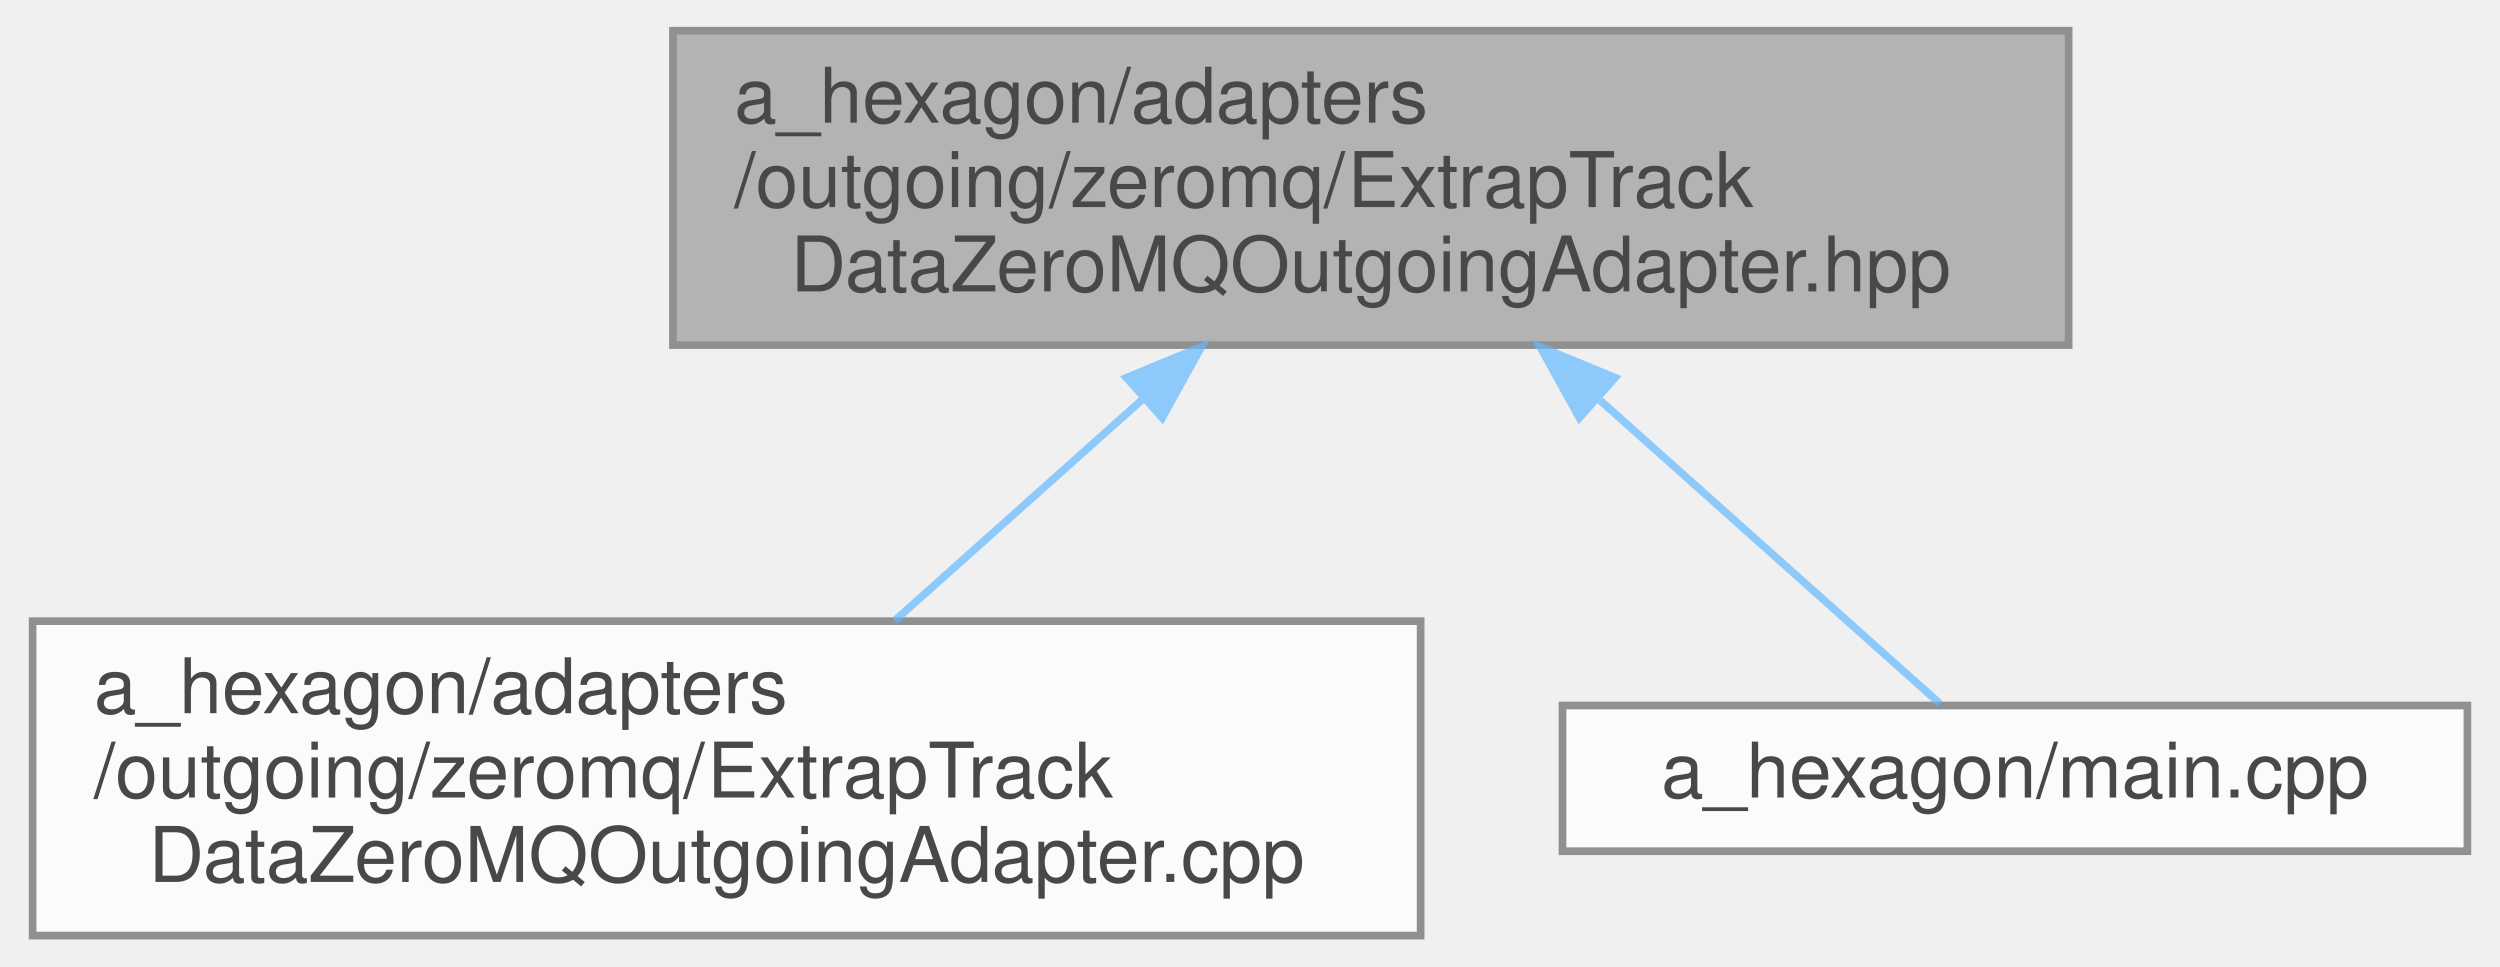
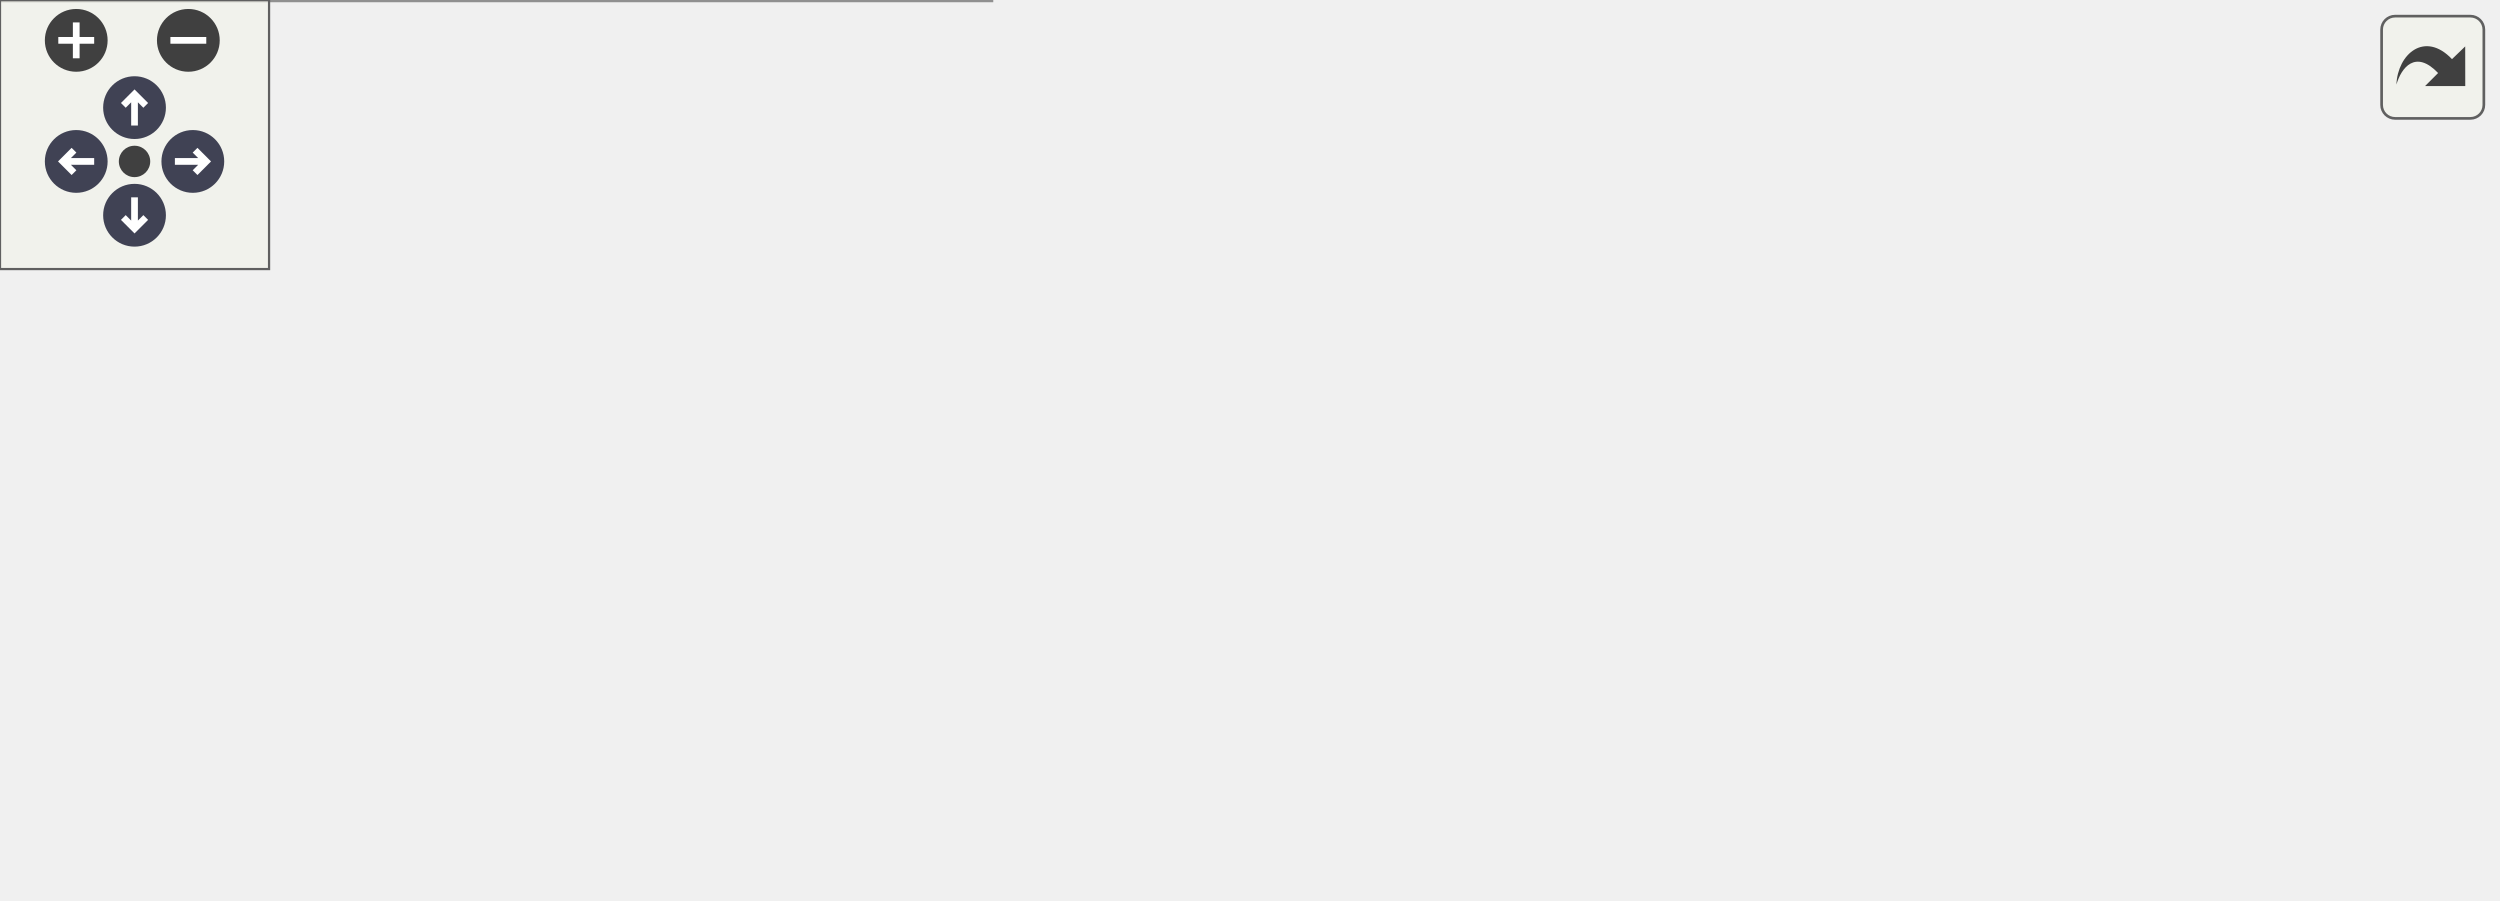
- <svg xmlns="http://www.w3.org/2000/svg" xmlns:xlink="http://www.w3.org/1999/xlink" width="326pt" height="126pt" viewBox="0.00 0.00 325.50 126.00">
-   <svg id="main" version="1.1" xml:space="preserve">
-     <style type="text/css">
+ <svg xmlns="http://www.w3.org/2000/svg" xmlns:xlink="http://www.w3.org/1999/xlink" id="main" version="1.1" xml:space="preserve">
+   <style type="text/css">
.node, .edge {opacity: 0.7;}
.node.selected, .edge.selected {opacity: 1;}
.edge:hover path { stroke: red; }
.edge:hover polygon { stroke: red; fill: red; }
</style>
-     <svg id="graph" class="graph">
-       <g id="graph0" class="graph" transform="scale(1 1) rotate(0) translate(4 122)">
-         <g id="Node000001" class="node">
-           <g id="a_Node000001">
-             <a xlink:title="ZeroMQ UDP RADIO Outgoing Adapter for ExtrapTrackData messages.">
-               <polygon fill="#999999" stroke="#666666" points="265.5,-118 83.5,-118 83.5,-77 265.5,-77 265.5,-118" />
-               <text text-anchor="start" x="91.5" y="-106" font-family="Helvetica,sans-Serif" font-size="10.00">a_hexagon/adapters</text>
-               <text text-anchor="start" x="91.5" y="-95" font-family="Helvetica,sans-Serif" font-size="10.00">/outgoing/zeromq/ExtrapTrack</text>
-               <text text-anchor="middle" x="174.5" y="-84" font-family="Helvetica,sans-Serif" font-size="10.00">DataZeroMQOutgoingAdapter.hpp</text>
-             </a>
-           </g>
-         </g>
-         <g id="Node000002" class="node">
-           <g id="a_Node000002">
-             <a xlink:href="../../d4/d00/ExtrapTrackDataZeroMQOutgoingAdapter_8cpp.html" target="_top" xlink:title="ZeroMQ UDP RADIO Outgoing Adapter implementation.">
-               <polygon fill="white" stroke="#666666" points="181,-41 0,-41 0,0 181,0 181,-41" />
-               <text text-anchor="start" x="8" y="-29" font-family="Helvetica,sans-Serif" font-size="10.00">a_hexagon/adapters</text>
-               <text text-anchor="start" x="8" y="-18" font-family="Helvetica,sans-Serif" font-size="10.00">/outgoing/zeromq/ExtrapTrack</text>
-               <text text-anchor="middle" x="90.5" y="-7" font-family="Helvetica,sans-Serif" font-size="10.00">DataZeroMQOutgoingAdapter.cpp</text>
-             </a>
-           </g>
-         </g>
-         <g id="edge1_Node000001_Node000002" class="edge">
-           <g id="a_edge1_Node000001_Node000002">
-             <a xlink:title=" ">
-               <path fill="none" stroke="#63b8ff" d="M144.9,-70.07C134.21,-60.52 122.34,-49.93 112.42,-41.07" />
-               <polygon fill="#63b8ff" stroke="#63b8ff" points="142.64,-72.75 152.43,-76.79 147.3,-67.52 142.64,-72.75" />
-             </a>
-           </g>
-         </g>
-         <g id="Node000003" class="node">
-           <g id="a_Node000003">
-             <a xlink:href="../../df/d02/main_8cpp.html" target="_top" xlink:title="Main entry point for A_Hexagon application.">
-               <polygon fill="white" stroke="#666666" points="317.5,-30 199.5,-30 199.5,-11 317.5,-11 317.5,-30" />
-               <text text-anchor="middle" x="258.5" y="-18" font-family="Helvetica,sans-Serif" font-size="10.00">a_hexagon/main.cpp</text>
-             </a>
-           </g>
-         </g>
-         <g id="edge2_Node000001_Node000003" class="edge">
-           <g id="a_edge2_Node000001_Node000003">
-             <a xlink:title=" ">
-               <path fill="none" stroke="#63b8ff" d="M204.42,-69.78C219.96,-55.91 237.9,-39.89 248.72,-30.24" />
-               <polygon fill="#63b8ff" stroke="#63b8ff" points="201.7,-67.52 196.57,-76.79 206.36,-72.75 201.7,-67.52" />
-             </a>
-           </g>
+   <defs>
+     <circle id="rim" cx="0" cy="0" r="7" />
+     <circle id="rim2" cx="0" cy="0" r="3.5" />
+     <g id="zoomPlus">
+       <use xlink:href="#rim" fill="#404040">
+         <set attributeName="fill" to="#808080" begin="zoomplus.mouseover" end="zoomplus.mouseout" />
+       </use>
+       <path d="M-4,0h8M0,-4v8" fill="none" stroke="white" stroke-width="1.5" pointer-events="none" />
+     </g>
+     <g id="zoomMin">
+       <use xlink:href="#rim" fill="#404040">
+         <set attributeName="fill" to="#808080" begin="zoomminus.mouseover" end="zoomminus.mouseout" />
+       </use>
+       <path d="M-4,0h8" fill="none" stroke="white" stroke-width="1.5" pointer-events="none" />
+     </g>
+     <g id="arrowUp" transform="translate(30 24)">
+       <use xlink:href="#rim" />
+       <path pointer-events="none" fill="none" stroke="white" stroke-width="1.5" d="M0,-3.0v7 M-2.5,-0.5L0,-3.0L2.5,-0.5" />
+     </g>
+     <g id="arrowRight" transform="rotate(90) translate(36 -43)">
+       <use xlink:href="#rim" />
+       <path pointer-events="none" fill="none" stroke="white" stroke-width="1.5" d="M0,-3.0v7 M-2.5,-0.5L0,-3.0L2.5,-0.5" />
+     </g>
+     <g id="arrowDown" transform="rotate(180) translate(-30 -48)">
+       <use xlink:href="#rim" />
+       <path pointer-events="none" fill="none" stroke="white" stroke-width="1.5" d="M0,-3.0v7 M-2.5,-0.5L0,-3.0L2.5,-0.5" />
+     </g>
+     <g id="arrowLeft" transform="rotate(270) translate(-36 17)">
+       <use xlink:href="#rim" />
+       <path pointer-events="none" fill="none" stroke="white" stroke-width="1.5" d="M0,-3.0v7 M-2.5,-0.5L0,-3.0L2.5,-0.5" />
+     </g>
+     <g id="resetDef">
+       <use xlink:href="#rim2" fill="#404040">
+         <set attributeName="fill" to="#808080" begin="reset.mouseover" end="reset.mouseout" />
+       </use>
+     </g>
+   </defs>
+   <svg id="graph" class="graph">
+     <g id="viewport">
+       <g id="Node000001" class="node">
+         <g id="a_Node000001">
+           <a xlink:title="ZeroMQ Outgoing Adapter for ExtrapTrackData messages (DIP compliant)">
+             <polygon fill="#999999" stroke="#666666" points="420.5,-140 238.5,-140 238.5,-99 420.5,-99 420.5,-140" />
+             <text text-anchor="start" x="246.5" y="-128" font-family="Helvetica,sans-Serif" font-size="10.00">a_hexagon/adapters</text>
+             <text text-anchor="start" x="246.5" y="-117" font-family="Helvetica,sans-Serif" font-size="10.00">/outgoing/zeromq/ExtrapTrack</text>
+             <text text-anchor="middle" x="329.5" y="-106" font-family="Helvetica,sans-Serif" font-size="10.00">DataZeroMQOutgoingAdapter.hpp</text>
+           </a>
        </g>
      </g>
-     </svg>
+       <g id="Node000002" class="node">
+         <g id="a_Node000002">
+           <a xlink:href="../../d3/d01/ExtrapTrackDataZeroMQOutgoingAdapterTest_8cpp.html" target="_top" xlink:title="Unit tests for ExtrapTrackDataZeroMQOutgoingAdapter with DIP compliance.">
+             <polygon fill="white" stroke="#666666" points="221,-63 0,-63 0,0 221,0 221,-63" />
+             <text text-anchor="start" x="8" y="-51" font-family="Helvetica,sans-Serif" font-size="10.00">/workspaces/hexagon</text>
+             <text text-anchor="start" x="8" y="-40" font-family="Helvetica,sans-Serif" font-size="10.00">_c/test/a_hexagon/test</text>
+             <text text-anchor="start" x="8" y="-29" font-family="Helvetica,sans-Serif" font-size="10.00">/a_hexagon/adapters/outgoing</text>
+             <text text-anchor="start" x="8" y="-18" font-family="Helvetica,sans-Serif" font-size="10.00">/ExtrapTrackDataZeroMQOutgoingAdapter</text>
+             <text text-anchor="middle" x="110.5" y="-7" font-family="Helvetica,sans-Serif" font-size="10.00">Test.cpp</text>
+           </a>
+         </g>
+       </g>
+       <g id="edge1_Node000001_Node000002" class="edge">
+         <g id="a_edge1_Node000001_Node000002">
+           <a xlink:title=" ">
+             <path fill="none" stroke="#63b8ff" d="M270.37,-95.28C245.14,-85.37 215.34,-73.67 188.35,-63.07" />
+             <polygon fill="#63b8ff" stroke="#63b8ff" points="269.22,-98.59 279.81,-98.99 271.78,-92.07 269.22,-98.59" />
+           </a>
+         </g>
+       </g>
+       <g id="Node000003" class="node">
+         <g id="a_Node000003">
+           <a xlink:href="../../d4/d00/ExtrapTrackDataZeroMQOutgoingAdapter_8cpp.html" target="_top" xlink:title="ZeroMQ UDP RADIO Outgoing Adapter implementation.">
+             <polygon fill="white" stroke="#666666" points="420,-52 239,-52 239,-11 420,-11 420,-52" />
+             <text text-anchor="start" x="247" y="-40" font-family="Helvetica,sans-Serif" font-size="10.00">a_hexagon/adapters</text>
+             <text text-anchor="start" x="247" y="-29" font-family="Helvetica,sans-Serif" font-size="10.00">/outgoing/zeromq/ExtrapTrack</text>
+             <text text-anchor="middle" x="329.5" y="-18" font-family="Helvetica,sans-Serif" font-size="10.00">DataZeroMQOutgoingAdapter.cpp</text>
+           </a>
+         </g>
+       </g>
+       <g id="edge2_Node000001_Node000003" class="edge">
+         <g id="a_edge2_Node000001_Node000003">
+           <a xlink:title=" ">
+             <path fill="none" stroke="#63b8ff" d="M329.5,-88.86C329.5,-76.76 329.5,-63.08 329.5,-52.24" />
+             <polygon fill="#63b8ff" stroke="#63b8ff" points="326,-88.99 329.5,-98.99 333,-88.99 326,-88.99" />
+           </a>
+         </g>
+       </g>
+       <g id="Node000004" class="node">
+         <g id="a_Node000004">
+           <a xlink:href="../../df/d02/main_8cpp.html" target="_top" xlink:title="Main entry point for A_Hexagon application.">
+             <polygon fill="white" stroke="#666666" points="556.5,-41 438.5,-41 438.5,-22 556.5,-22 556.5,-41" />
+             <text text-anchor="middle" x="497.5" y="-29" font-family="Helvetica,sans-Serif" font-size="10.00">a_hexagon/main.cpp</text>
+           </a>
+         </g>
+       </g>
+       <g id="edge3_Node000001_Node000004" class="edge">
+         <g id="a_edge3_Node000001_Node000004">
+           <a xlink:title=" ">
+             <path fill="none" stroke="#63b8ff" d="M376.64,-94.37C411.28,-76.64 456.35,-53.56 480.48,-41.21" />
+             <polygon fill="#63b8ff" stroke="#63b8ff" points="374.93,-91.31 367.62,-98.99 378.12,-97.54 374.93,-91.31" />
+           </a>
+         </g>
+       </g>
+     </g>
+   </svg>
+   <g id="navigator" transform="translate(0 0)" fill="#404254">
+     <rect fill="#f2f5e9" fill-opacity="0.5" stroke="#606060" stroke-width=".5" x="0" y="0" width="60" height="60" />
+     <use id="zoomplus" xlink:href="#zoomPlus" x="17" y="9" />
+     <use id="zoomminus" xlink:href="#zoomMin" x="42" y="9" />
+     <use id="reset" xlink:href="#resetDef" x="30" y="36" />
+     <use id="arrowup" xlink:href="#arrowUp" x="0" y="0" />
+     <use id="arrowright" xlink:href="#arrowRight" x="0" y="0" />
+     <use id="arrowdown" xlink:href="#arrowDown" x="0" y="0" />
+     <use id="arrowleft" xlink:href="#arrowLeft" x="0" y="0" />
+   </g>
+   <svg viewBox="0 0 15 15" width="100%" height="30px" preserveAspectRatio="xMaxYMin meet">
+     <g id="arrow_out" transform="scale(0.3 0.3)">
+       <a xlink:href="ExtrapTrackDataZeroMQOutgoingAdapter_8hpp__dep__incl_org.svg" target="_base">
+         <rect id="button" ry="5" rx="5" y="6" x="6" height="38" width="38" fill="#f2f5e9" fill-opacity="0.5" stroke="#606060" stroke-width="1.0" />
+         <path id="arrow" d="M 11.5,31.437 C 11.94,20.098 22.043,11.323 32.159,21.979 L 37.069,17.246 C 37.069,17.246 37.088,32 37.088,32 L 22.16,31.978 C 22.16,31.978 26.998,27.14 26.998,27.14 C 18.529,18.264 13.292,25.23 11.5,31.437 z" style="fill:#404040;" />
+       </a>
+     </g>
  </svg>
  <style type="text/css">

[data-mouse-over-selected='false'] { opacity: 0.7; }
[data-mouse-over-selected='true']  { opacity: 1.0; }

</style>
</svg>
